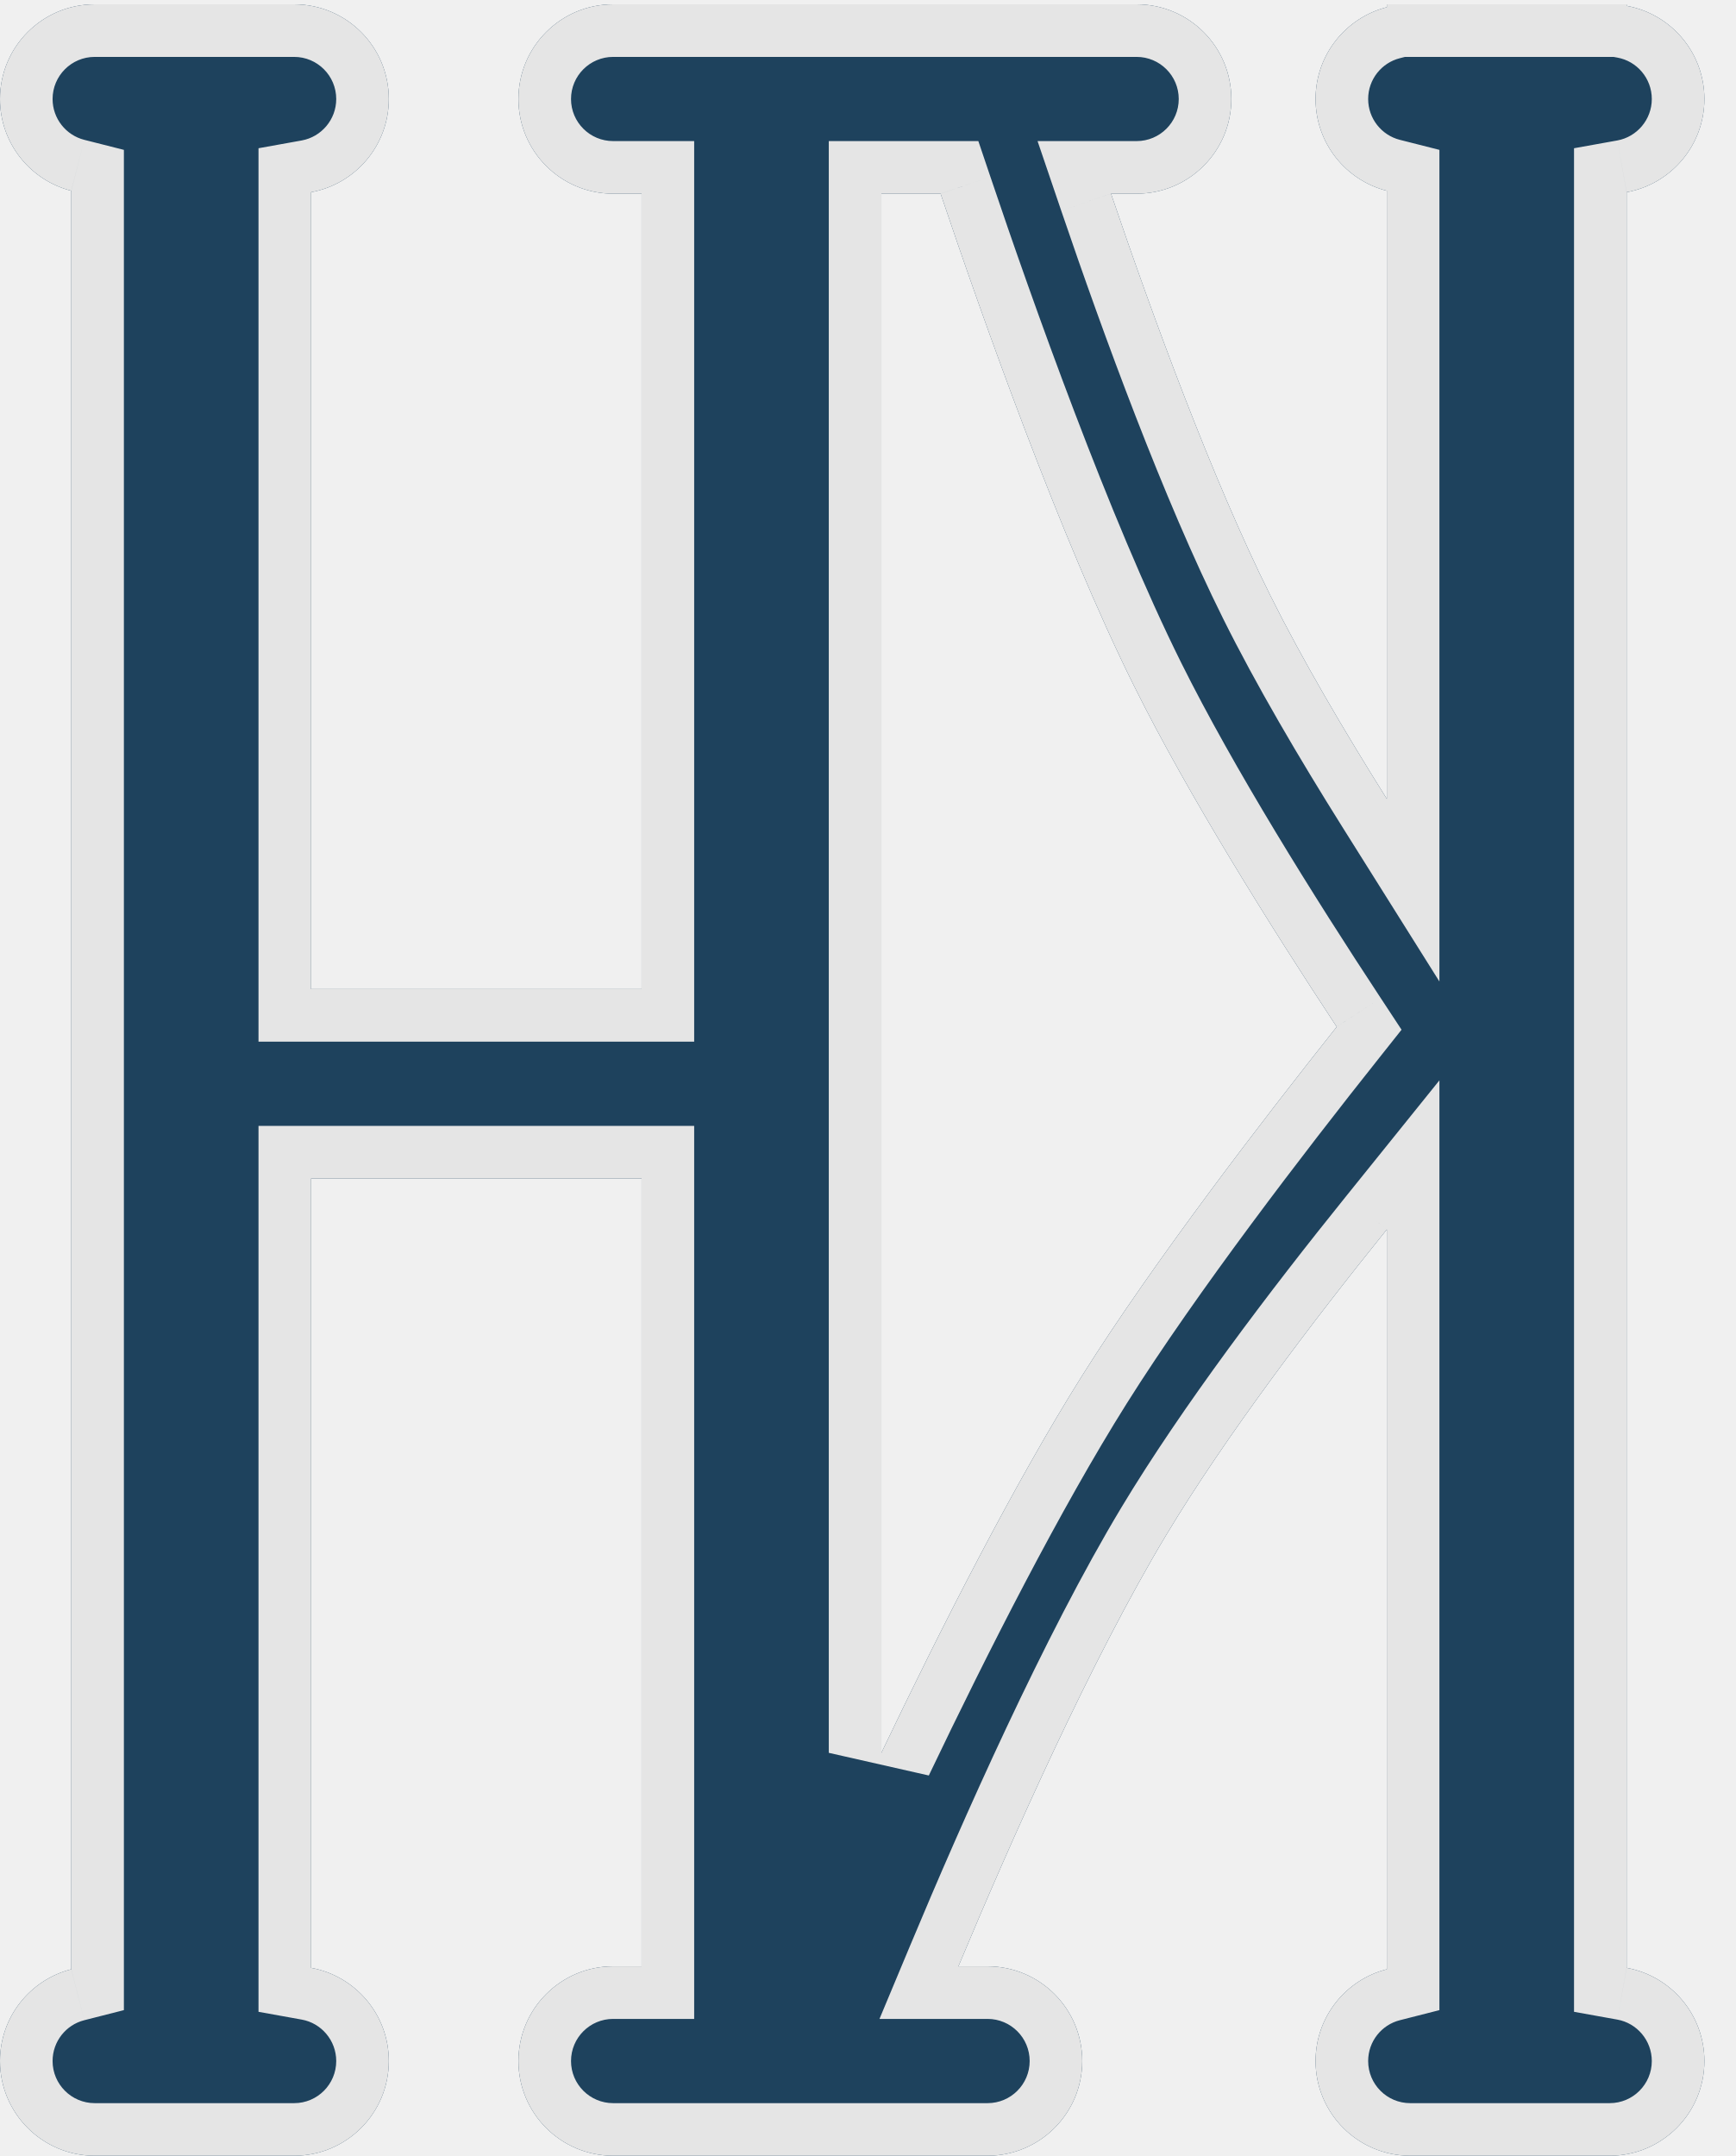
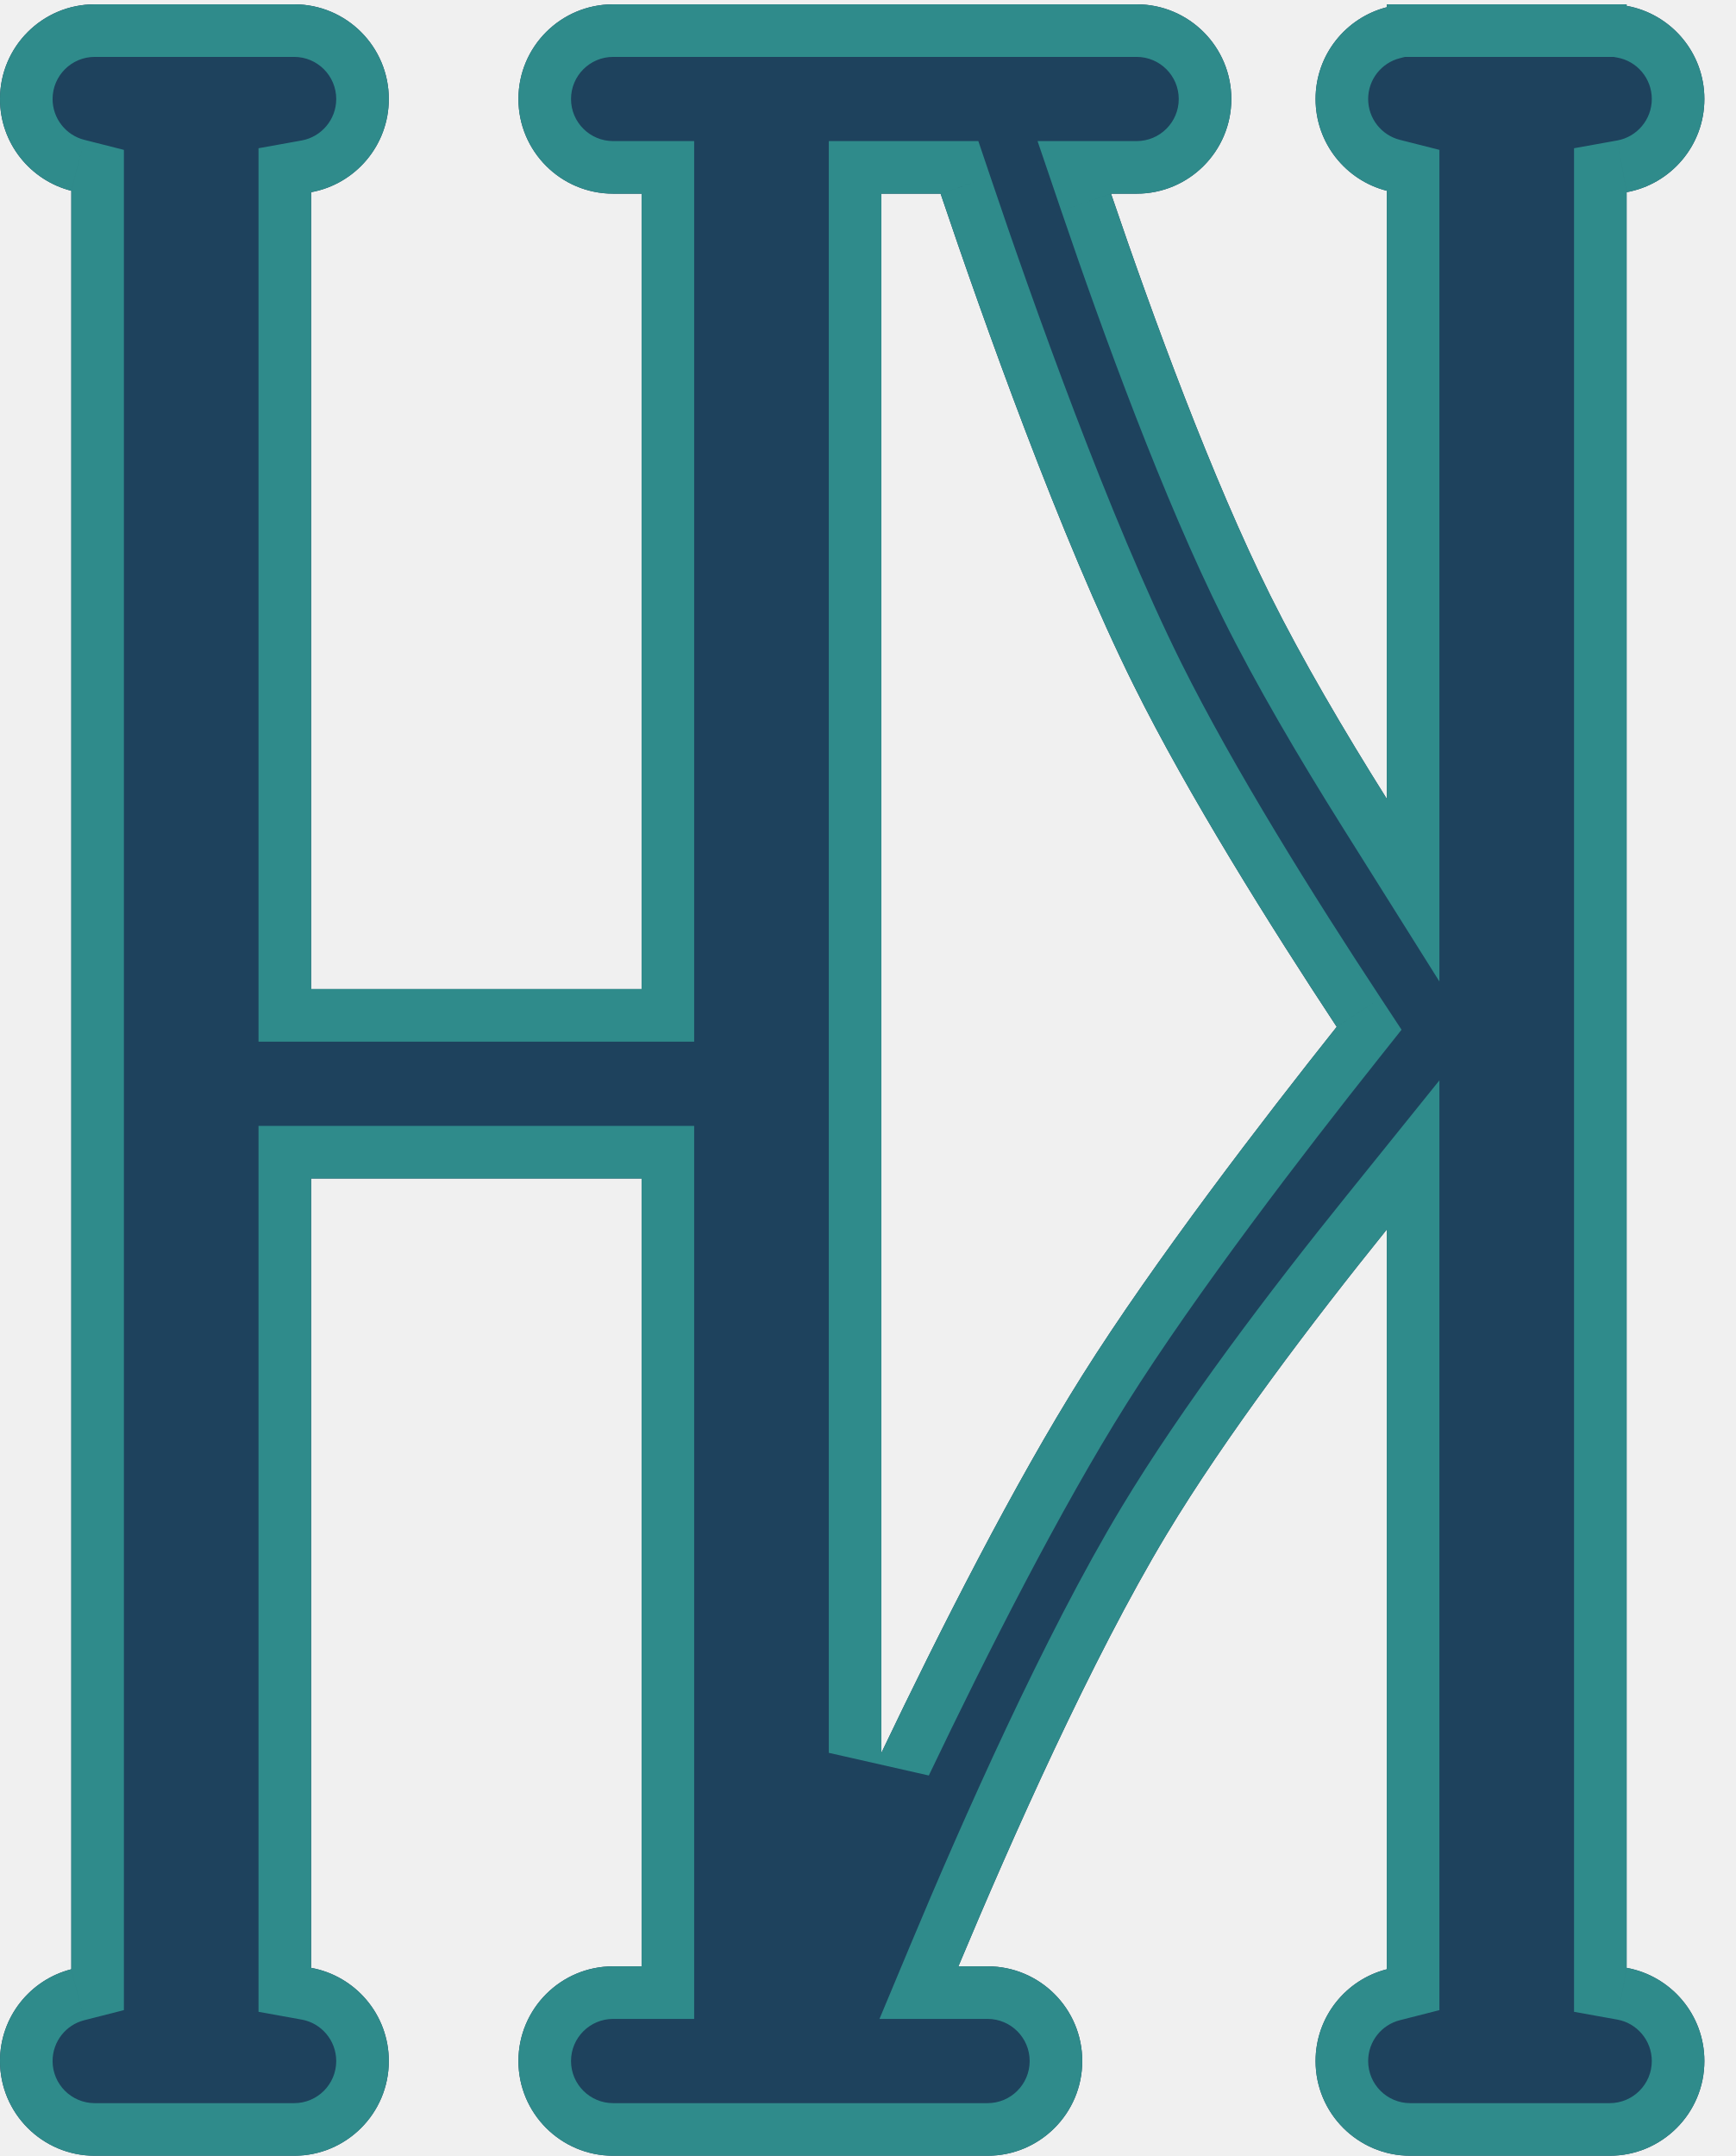
<svg xmlns="http://www.w3.org/2000/svg" width="33" height="41" viewBox="0 0 33 41" fill="none">
  <mask id="path-1-inside-1" fill="white">
    <path fill-rule="evenodd" clip-rule="evenodd" d="M1.801 0.082C0.806 0.082 0 0.888 0 1.883C0 2.724 0.576 3.43 1.356 3.628L1.356 37.449C0.576 37.647 0 38.353 0 39.194C0 40.188 0.806 40.995 1.801 40.995H5.594C6.588 40.995 7.394 40.188 7.394 39.194C7.394 38.309 6.756 37.574 5.916 37.422L5.916 22.411H12.201L12.201 37.393H11.66C10.665 37.393 9.859 38.2 9.859 39.194C9.859 40.188 10.665 40.995 11.66 40.995H18.78C19.775 40.995 20.581 40.188 20.581 39.194C20.581 38.2 19.775 37.393 18.78 37.393H18.226C19.23 34.993 20.755 31.555 22.183 29.182C23.309 27.311 24.942 25.156 26.373 23.38V37.449C25.594 37.647 25.018 38.353 25.018 39.194C25.018 40.188 25.824 40.995 26.818 40.995H30.611C31.606 40.995 32.412 40.188 32.412 39.194C32.412 38.309 31.774 37.574 30.933 37.422L30.933 3.655C31.774 3.503 32.412 2.767 32.412 1.883C32.412 0.998 31.774 0.262 30.933 0.111V0.082H30.611H26.818H26.373V0.137C25.594 0.336 25.018 1.042 25.018 1.883C25.018 2.724 25.594 3.43 26.373 3.628V15.192C25.557 13.892 24.761 12.536 24.155 11.319C23.054 9.107 21.933 6.051 21.128 3.683H21.615C22.609 3.683 23.416 2.877 23.416 1.883C23.416 0.888 22.609 0.082 21.615 0.082H16.761H12.201H11.66C10.665 0.082 9.859 0.888 9.859 1.883C9.859 2.877 10.665 3.683 11.66 3.683H12.201L12.201 18.809H5.916L5.916 3.655C6.756 3.503 7.394 2.767 7.394 1.883C7.394 0.888 6.588 0.082 5.594 0.082H1.801ZM16.761 3.683L16.761 33.333C17.886 30.977 19.29 28.209 20.581 26.157C21.947 23.984 24.021 21.287 25.42 19.527C24.15 17.6 22.594 15.114 21.567 13.047C20.164 10.226 18.684 6.047 17.887 3.683H16.761Z" />
  </mask>
  <path fill-rule="evenodd" clip-rule="evenodd" d="M1.801 0.082C0.806 0.082 0 0.888 0 1.883C0 2.724 0.576 3.43 1.356 3.628L1.356 37.449C0.576 37.647 0 38.353 0 39.194C0 40.188 0.806 40.995 1.801 40.995H5.594C6.588 40.995 7.394 40.188 7.394 39.194C7.394 38.309 6.756 37.574 5.916 37.422L5.916 22.411H12.201L12.201 37.393H11.66C10.665 37.393 9.859 38.2 9.859 39.194C9.859 40.188 10.665 40.995 11.66 40.995H18.78C19.775 40.995 20.581 40.188 20.581 39.194C20.581 38.2 19.775 37.393 18.78 37.393H18.226C19.23 34.993 20.755 31.555 22.183 29.182C23.309 27.311 24.942 25.156 26.373 23.38V37.449C25.594 37.647 25.018 38.353 25.018 39.194C25.018 40.188 25.824 40.995 26.818 40.995H30.611C31.606 40.995 32.412 40.188 32.412 39.194C32.412 38.309 31.774 37.574 30.933 37.422L30.933 3.655C31.774 3.503 32.412 2.767 32.412 1.883C32.412 0.998 31.774 0.262 30.933 0.111V0.082H30.611H26.818H26.373V0.137C25.594 0.336 25.018 1.042 25.018 1.883C25.018 2.724 25.594 3.43 26.373 3.628V15.192C25.557 13.892 24.761 12.536 24.155 11.319C23.054 9.107 21.933 6.051 21.128 3.683H21.615C22.609 3.683 23.416 2.877 23.416 1.883C23.416 0.888 22.609 0.082 21.615 0.082H16.761H12.201H11.66C10.665 0.082 9.859 0.888 9.859 1.883C9.859 2.877 10.665 3.683 11.66 3.683H12.201L12.201 18.809H5.916L5.916 3.655C6.756 3.503 7.394 2.767 7.394 1.883C7.394 0.888 6.588 0.082 5.594 0.082H1.801ZM16.761 3.683L16.761 33.333C17.886 30.977 19.29 28.209 20.581 26.157C21.947 23.984 24.021 21.287 25.42 19.527C24.15 17.6 22.594 15.114 21.567 13.047C20.164 10.226 18.684 6.047 17.887 3.683H16.761Z" fill="#1E425D" />
-   <path d="M1.356 3.628L2.356 3.628L2.356 2.85L1.602 2.659L1.356 3.628ZM1.356 37.449L1.602 38.418L2.356 38.226L2.356 37.449L1.356 37.449ZM5.916 37.422L4.916 37.422L4.916 38.258L5.738 38.406L5.916 37.422ZM5.916 22.411V21.411H4.916L4.916 22.411L5.916 22.411ZM12.201 22.411L13.201 22.411L13.201 21.411H12.201V22.411ZM12.201 37.393V38.393H13.201L13.201 37.393L12.201 37.393ZM18.226 37.393L17.304 37.008L16.725 38.393H18.226V37.393ZM22.183 29.182L21.326 28.666L21.326 28.666L22.183 29.182ZM26.373 23.38H27.373V20.545L25.595 22.753L26.373 23.38ZM26.373 37.449L26.62 38.418L27.373 38.226V37.449H26.373ZM30.933 37.422L29.933 37.422L29.933 38.258L30.756 38.406L30.933 37.422ZM30.933 3.655L30.756 2.671L29.933 2.819L29.933 3.655L30.933 3.655ZM30.933 0.111H29.933V0.946L30.756 1.095L30.933 0.111ZM30.933 0.082H31.933V-0.918H30.933V0.082ZM26.373 0.082V-0.918H25.373V0.082H26.373ZM26.373 0.137L26.62 1.107L27.373 0.915V0.137H26.373ZM26.373 3.628H27.373V2.85L26.62 2.659L26.373 3.628ZM26.373 15.192L25.526 15.724L27.373 18.665V15.192H26.373ZM24.155 11.319L23.26 11.764L23.26 11.764L24.155 11.319ZM21.128 3.683V2.683H19.731L20.181 4.006L21.128 3.683ZM12.201 3.683L13.201 3.683L13.201 2.683H12.201V3.683ZM12.201 18.809V19.809H13.201L13.201 18.809L12.201 18.809ZM5.916 18.809L4.916 18.809L4.916 19.809H5.916V18.809ZM5.916 3.655L5.738 2.671L4.916 2.819L4.916 3.655L5.916 3.655ZM16.761 33.333L15.761 33.333L17.663 33.764L16.761 33.333ZM16.761 3.683V2.683H15.761L15.761 3.683L16.761 3.683ZM20.581 26.157L19.735 25.624L19.735 25.624L20.581 26.157ZM25.42 19.527L26.203 20.149L26.653 19.582L26.255 18.977L25.42 19.527ZM21.567 13.047L20.671 13.492L20.671 13.492L21.567 13.047ZM17.887 3.683L18.835 3.364L18.605 2.683H17.887V3.683ZM1 1.883C1 1.441 1.359 1.082 1.801 1.082V-0.918C0.254 -0.918 -1 0.336 -1 1.883H1ZM1.602 2.659C1.255 2.571 1 2.255 1 1.883H-1C-1 3.192 -0.103 4.289 1.109 4.597L1.602 2.659ZM2.356 37.449L2.356 3.628L0.356 3.628L0.356 37.449L2.356 37.449ZM1.109 36.48C-0.103 36.788 -1 37.885 -1 39.194H1C1 38.821 1.255 38.506 1.602 38.418L1.109 36.48ZM-1 39.194C-1 40.741 0.254 41.995 1.801 41.995V39.995C1.359 39.995 1 39.636 1 39.194H-1ZM1.801 41.995H5.594V39.995H1.801V41.995ZM5.594 41.995C7.14 41.995 8.394 40.741 8.394 39.194H6.394C6.394 39.636 6.036 39.995 5.594 39.995V41.995ZM8.394 39.194C8.394 37.817 7.402 36.674 6.093 36.438L5.738 38.406C6.111 38.473 6.394 38.802 6.394 39.194H8.394ZM4.916 22.411L4.916 37.422L6.916 37.422L6.916 22.411L4.916 22.411ZM12.201 21.411H5.916V23.411H12.201V21.411ZM13.201 37.393L13.201 22.411L11.201 22.411L11.201 37.393L13.201 37.393ZM11.66 38.393H12.201V36.393H11.66V38.393ZM10.859 39.194C10.859 38.752 11.218 38.393 11.66 38.393V36.393C10.113 36.393 8.859 37.647 8.859 39.194H10.859ZM11.66 39.995C11.218 39.995 10.859 39.636 10.859 39.194H8.859C8.859 40.741 10.113 41.995 11.66 41.995V39.995ZM18.78 39.995H11.66V41.995H18.78V39.995ZM19.581 39.194C19.581 39.636 19.223 39.995 18.78 39.995V41.995C20.327 41.995 21.581 40.741 21.581 39.194H19.581ZM18.78 38.393C19.223 38.393 19.581 38.752 19.581 39.194H21.581C21.581 37.647 20.327 36.393 18.78 36.393V38.393ZM18.226 38.393H18.78V36.393H18.226V38.393ZM21.326 28.666C19.857 31.108 18.308 34.605 17.304 37.008L19.149 37.779C20.151 35.381 21.653 32.003 23.04 29.697L21.326 28.666ZM25.595 22.753C24.156 24.538 22.488 26.735 21.326 28.666L23.04 29.697C24.129 27.887 25.728 25.775 27.152 24.008L25.595 22.753ZM27.373 37.449V23.38H25.373V37.449H27.373ZM26.018 39.194C26.018 38.821 26.273 38.506 26.62 38.418L26.127 36.48C24.915 36.788 24.018 37.885 24.018 39.194H26.018ZM26.818 39.995C26.376 39.995 26.018 39.636 26.018 39.194H24.018C24.018 40.741 25.272 41.995 26.818 41.995V39.995ZM30.611 39.995H26.818V41.995H30.611V39.995ZM31.412 39.194C31.412 39.636 31.053 39.995 30.611 39.995V41.995C32.158 41.995 33.412 40.741 33.412 39.194H31.412ZM30.756 38.406C31.129 38.473 31.412 38.802 31.412 39.194H33.412C33.412 37.817 32.419 36.674 31.111 36.438L30.756 38.406ZM29.933 3.655L29.933 37.422L31.933 37.422L31.933 3.655L29.933 3.655ZM31.412 1.883C31.412 2.275 31.129 2.603 30.756 2.671L31.111 4.639C32.419 4.403 33.412 3.26 33.412 1.883H31.412ZM30.756 1.095C31.129 1.162 31.412 1.49 31.412 1.883H33.412C33.412 0.506 32.419 -0.637 31.111 -0.873L30.756 1.095ZM29.933 0.082V0.111H31.933V0.082H29.933ZM30.611 1.082H30.933V-0.918H30.611V1.082ZM26.818 1.082H30.611V-0.918H26.818V1.082ZM26.373 1.082H26.818V-0.918H26.373V1.082ZM27.373 0.137V0.082H25.373V0.137H27.373ZM26.018 1.883C26.018 1.51 26.273 1.195 26.62 1.107L26.127 -0.832C24.915 -0.524 24.018 0.574 24.018 1.883H26.018ZM26.62 2.659C26.273 2.571 26.018 2.255 26.018 1.883H24.018C24.018 3.192 24.915 4.289 26.127 4.597L26.62 2.659ZM27.373 15.192V3.628H25.373V15.192H27.373ZM23.26 11.764C23.886 13.023 24.702 14.411 25.526 15.724L27.22 14.66C26.412 13.374 25.635 12.049 25.05 10.873L23.26 11.764ZM20.181 4.006C20.988 6.378 22.127 9.489 23.26 11.764L25.05 10.873C23.981 8.726 22.878 5.723 22.074 3.361L20.181 4.006ZM21.615 2.683H21.128V4.683H21.615V2.683ZM22.416 1.883C22.416 2.325 22.057 2.683 21.615 2.683V4.683C23.162 4.683 24.416 3.43 24.416 1.883H22.416ZM21.615 1.082C22.057 1.082 22.416 1.441 22.416 1.883H24.416C24.416 0.336 23.162 -0.918 21.615 -0.918V1.082ZM16.761 1.082H21.615V-0.918H16.761V1.082ZM12.201 1.082H16.761V-0.918H12.201V1.082ZM11.66 1.082H12.201V-0.918H11.66V1.082ZM10.859 1.883C10.859 1.441 11.218 1.082 11.66 1.082V-0.918C10.113 -0.918 8.859 0.336 8.859 1.883H10.859ZM11.66 2.683C11.218 2.683 10.859 2.325 10.859 1.883H8.859C8.859 3.43 10.113 4.683 11.66 4.683V2.683ZM12.201 2.683H11.66V4.683H12.201V2.683ZM13.201 18.809L13.201 3.683L11.201 3.683L11.201 18.809L13.201 18.809ZM5.916 19.809H12.201V17.809H5.916V19.809ZM4.916 3.655L4.916 18.809L6.916 18.809L6.916 3.655L4.916 3.655ZM6.394 1.883C6.394 2.275 6.111 2.603 5.738 2.671L6.093 4.639C7.402 4.403 8.394 3.26 8.394 1.883H6.394ZM5.594 1.082C6.036 1.082 6.394 1.441 6.394 1.883H8.394C8.394 0.336 7.14 -0.918 5.594 -0.918V1.082ZM1.801 1.082H5.594V-0.918H1.801V1.082ZM17.761 33.333L17.761 3.683L15.761 3.683L15.761 33.333L17.761 33.333ZM19.735 25.624C18.412 27.728 16.987 30.539 15.858 32.902L17.663 33.764C18.785 31.415 20.169 28.69 21.427 26.689L19.735 25.624ZM24.637 18.905C23.237 20.666 21.133 23.401 19.735 25.624L21.427 26.689C22.762 24.567 24.806 21.907 26.203 20.149L24.637 18.905ZM20.671 13.492C21.727 15.616 23.311 18.143 24.584 20.077L26.255 18.977C24.989 17.056 23.462 14.612 22.462 12.602L20.671 13.492ZM16.939 4.003C17.736 6.364 19.235 10.602 20.671 13.492L22.462 12.602C21.093 9.848 19.632 5.729 18.835 3.364L16.939 4.003ZM16.761 4.683H17.887V2.683H16.761V4.683Z" fill="#E5E5E5" mask="url(#path-1-inside-1)" />
+   <path d="M1.356 3.628H2.356L2.356 2.85L1.602 2.659L1.356 3.628ZM1.356 37.449L1.602 38.418L2.356 38.226V37.449H1.356ZM5.916 37.422H4.916V38.258L5.738 38.406L5.916 37.422ZM5.916 22.411V21.411H4.916V22.411H5.916ZM12.201 22.411H13.201V21.411H12.201V22.411ZM12.201 37.393V38.393H13.201V37.393H12.201ZM18.226 37.393L17.304 37.008L16.725 38.393H18.226V37.393ZM22.183 29.182L21.326 28.666L22.183 29.182ZM26.373 23.38H27.373V20.545L25.595 22.753L26.373 23.38ZM26.373 37.449L26.62 38.418L27.373 38.226V37.449H26.373ZM30.933 37.422H29.933V38.258L30.756 38.406L30.933 37.422ZM30.933 3.655L30.756 2.671L29.933 2.819V3.655H30.933ZM30.933 0.111H29.933V0.946L30.756 1.095L30.933 0.111ZM30.933 0.082H31.933V-0.918H30.933V0.082ZM26.373 0.082V-0.918H25.373V0.082H26.373ZM26.373 0.137L26.62 1.107L27.373 0.915V0.137H26.373ZM26.373 3.628H27.373V2.85L26.62 2.659L26.373 3.628ZM26.373 15.192L25.526 15.724L27.373 18.665V15.192H26.373ZM24.155 11.319L23.26 11.764V11.764L24.155 11.319ZM21.128 3.683V2.683H19.731L20.181 4.006L21.128 3.683ZM12.201 3.683H13.201V2.683H12.201V3.683ZM12.201 18.809V19.809H13.201V18.809H12.201ZM5.916 18.809H4.916V19.809H5.916V18.809ZM5.916 3.655L5.738 2.671L4.916 2.819V3.655H5.916ZM16.761 33.333H15.761L17.663 33.764L16.761 33.333ZM16.761 3.683V2.683H15.761V3.683L16.761 3.683ZM20.581 26.157L19.735 25.624V25.624L20.581 26.157ZM25.42 19.527L26.203 20.149L26.653 19.582L26.255 18.977L25.42 19.527ZM21.567 13.047L20.671 13.492L21.567 13.047ZM17.887 3.683L18.835 3.364L18.605 2.683H17.887V3.683ZM1 1.883C1 1.441 1.359 1.082 1.801 1.082V-0.918C0.254 -0.918 -1 0.336 -1 1.883H1ZM1.602 2.659C1.255 2.571 1 2.255 1 1.883H-1C-1 3.192 -0.103 4.289 1.109 4.597L1.602 2.659ZM2.356 37.449L2.356 3.628H0.356L0.356 37.449H2.356ZM1.109 36.48C-0.103 36.788 -1 37.885 -1 39.194H1C1 38.821 1.255 38.506 1.602 38.418L1.109 36.48ZM-1 39.194C-1 40.741 0.254 41.995 1.801 41.995V39.995C1.359 39.995 1 39.636 1 39.194H-1ZM1.801 41.995H5.594V39.995H1.801V41.995ZM5.594 41.995C7.14 41.995 8.394 40.741 8.394 39.194H6.394C6.394 39.636 6.036 39.995 5.594 39.995V41.995ZM8.394 39.194C8.394 37.817 7.402 36.674 6.093 36.438L5.738 38.406C6.111 38.473 6.394 38.802 6.394 39.194H8.394ZM4.916 22.411L4.916 37.422H6.916L6.916 22.411H4.916ZM12.201 21.411H5.916V23.411H12.201V21.411ZM13.201 37.393L13.201 22.411H11.201L11.201 37.393H13.201ZM11.66 38.393H12.201V36.393H11.66V38.393ZM10.859 39.194C10.859 38.752 11.218 38.393 11.66 38.393V36.393C10.113 36.393 8.859 37.647 8.859 39.194H10.859ZM11.66 39.995C11.218 39.995 10.859 39.636 10.859 39.194H8.859C8.859 40.741 10.113 41.995 11.66 41.995V39.995ZM18.78 39.995H11.66V41.995H18.78V39.995ZM19.581 39.194C19.581 39.636 19.223 39.995 18.78 39.995V41.995C20.327 41.995 21.581 40.741 21.581 39.194H19.581ZM18.78 38.393C19.223 38.393 19.581 38.752 19.581 39.194H21.581C21.581 37.647 20.327 36.393 18.78 36.393V38.393ZM18.226 38.393H18.78V36.393H18.226V38.393ZM21.326 28.666C19.857 31.108 18.308 34.605 17.304 37.008L19.149 37.779C20.151 35.381 21.653 32.003 23.04 29.697L21.326 28.666ZM25.595 22.753C24.156 24.538 22.488 26.735 21.326 28.666L23.04 29.697C24.129 27.887 25.728 25.775 27.152 24.008L25.595 22.753ZM27.373 37.449V23.38H25.373V37.449H27.373ZM26.018 39.194C26.018 38.821 26.273 38.506 26.62 38.418L26.127 36.48C24.915 36.788 24.018 37.885 24.018 39.194H26.018ZM26.818 39.995C26.376 39.995 26.018 39.636 26.018 39.194H24.018C24.018 40.741 25.272 41.995 26.818 41.995V39.995ZM30.611 39.995H26.818V41.995H30.611V39.995ZM31.412 39.194C31.412 39.636 31.053 39.995 30.611 39.995V41.995C32.158 41.995 33.412 40.741 33.412 39.194H31.412ZM30.756 38.406C31.129 38.473 31.412 38.802 31.412 39.194H33.412C33.412 37.817 32.419 36.674 31.111 36.438L30.756 38.406ZM29.933 3.655L29.933 37.422H31.933L31.933 3.655H29.933ZM31.412 1.883C31.412 2.275 31.129 2.603 30.756 2.671L31.111 4.639C32.419 4.403 33.412 3.26 33.412 1.883H31.412ZM30.756 1.095C31.129 1.162 31.412 1.49 31.412 1.883H33.412C33.412 0.506 32.419 -0.637 31.111 -0.873L30.756 1.095ZM29.933 0.082V0.111H31.933V0.082H29.933ZM30.611 1.082H30.933V-0.918H30.611V1.082ZM26.818 1.082H30.611V-0.918H26.818V1.082ZM26.373 1.082H26.818V-0.918H26.373V1.082ZM27.373 0.137V0.082H25.373V0.137H27.373ZM26.018 1.883C26.018 1.51 26.273 1.195 26.62 1.107L26.127 -0.832C24.915 -0.524 24.018 0.574 24.018 1.883H26.018ZM26.62 2.659C26.273 2.571 26.018 2.255 26.018 1.883H24.018C24.018 3.192 24.915 4.289 26.127 4.597L26.62 2.659ZM27.373 15.192V3.628H25.373V15.192H27.373ZM23.26 11.764C23.886 13.023 24.702 14.411 25.526 15.724L27.22 14.66C26.412 13.374 25.635 12.049 25.05 10.873L23.26 11.764ZM20.181 4.006C20.988 6.378 22.127 9.489 23.26 11.764L25.05 10.873C23.981 8.726 22.878 5.723 22.074 3.361L20.181 4.006ZM21.615 2.683H21.128V4.683H21.615V2.683ZM22.416 1.883C22.416 2.325 22.057 2.683 21.615 2.683V4.683C23.162 4.683 24.416 3.43 24.416 1.883H22.416ZM21.615 1.082C22.057 1.082 22.416 1.441 22.416 1.883H24.416C24.416 0.336 23.162 -0.918 21.615 -0.918V1.082ZM16.761 1.082H21.615V-0.918H16.761V1.082ZM12.201 1.082H16.761V-0.918H12.201V1.082ZM11.66 1.082H12.201V-0.918H11.66V1.082ZM10.859 1.883C10.859 1.441 11.218 1.082 11.66 1.082V-0.918C10.113 -0.918 8.859 0.336 8.859 1.883H10.859ZM11.66 2.683C11.218 2.683 10.859 2.325 10.859 1.883H8.859C8.859 3.43 10.113 4.683 11.66 4.683V2.683ZM12.201 2.683H11.66V4.683H12.201V2.683ZM13.201 18.809L13.201 3.683H11.201L11.201 18.809H13.201ZM5.916 19.809H12.201V17.809H5.916V19.809ZM4.916 3.655L4.916 18.809H6.916L6.916 3.655H4.916ZM6.394 1.883C6.394 2.275 6.111 2.603 5.738 2.671L6.093 4.639C7.402 4.403 8.394 3.26 8.394 1.883H6.394ZM5.594 1.082C6.036 1.082 6.394 1.441 6.394 1.883H8.394C8.394 0.336 7.14 -0.918 5.594 -0.918V1.082ZM1.801 1.082H5.594V-0.918H1.801V1.082ZM17.761 33.333L17.761 3.683L15.761 3.683L15.761 33.333H17.761ZM19.735 25.624C18.412 27.728 16.987 30.539 15.858 32.902L17.663 33.764C18.785 31.415 20.169 28.69 21.427 26.689L19.735 25.624ZM24.637 18.905C23.237 20.666 21.133 23.401 19.735 25.624L21.427 26.689C22.762 24.567 24.806 21.907 26.203 20.149L24.637 18.905ZM20.671 13.492C21.727 15.616 23.311 18.143 24.584 20.077L26.255 18.977C24.989 17.056 23.462 14.612 22.462 12.602L20.671 13.492ZM16.939 4.003C17.736 6.364 19.235 10.602 20.671 13.492L22.462 12.602C21.093 9.848 19.632 5.729 18.835 3.364L16.939 4.003ZM16.761 4.683H17.887V2.683H16.761V4.683Z" fill="#2F8B8B" mask="url(#path-1-inside-1)" />
</svg>
